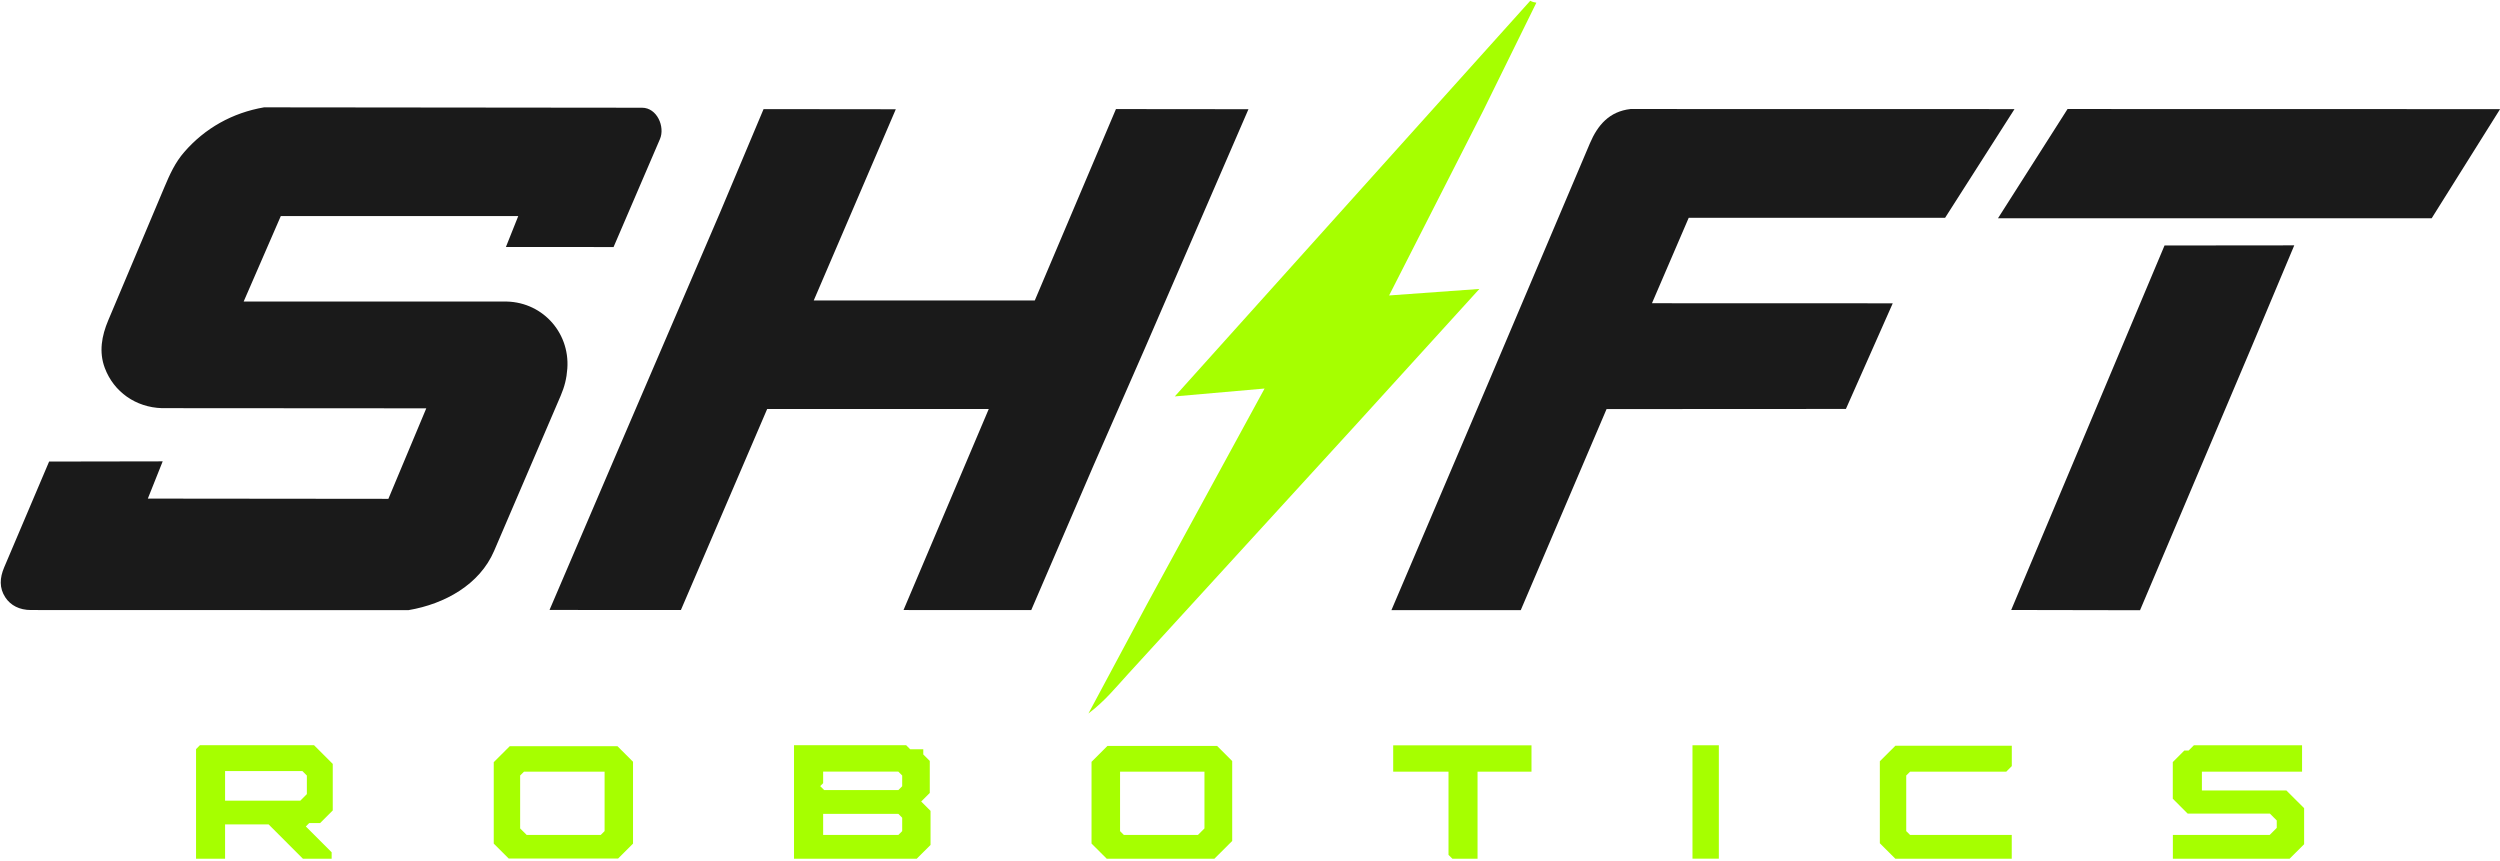
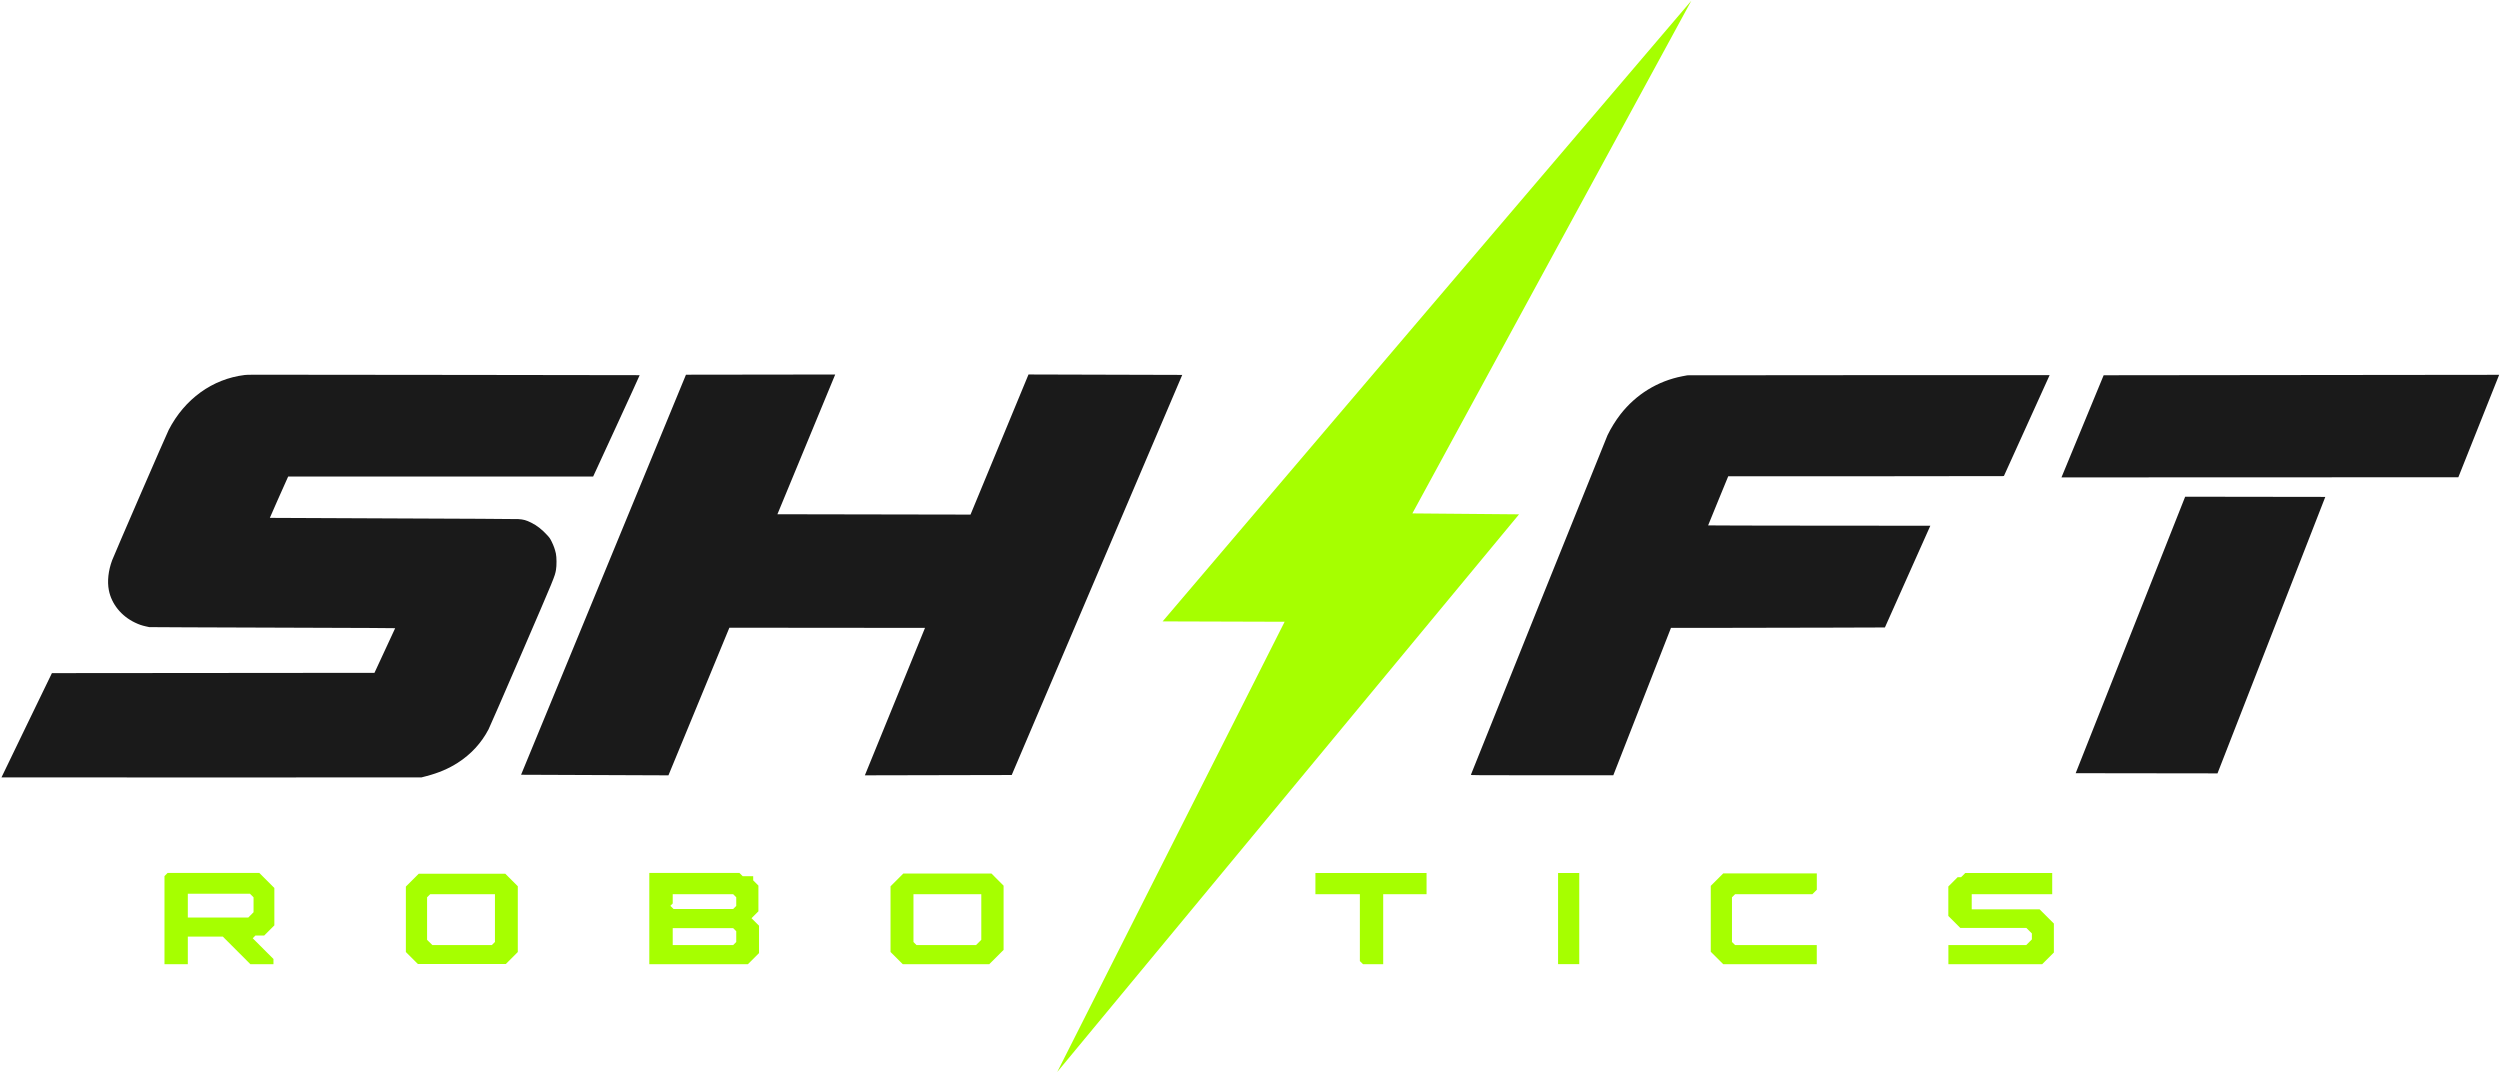
- <svg xmlns="http://www.w3.org/2000/svg" viewBox="316 319 1543 531.166" width="1543" height="531" role="img" aria-label="SHFT Robotics logo">
-   <path fill="#1A1A1A" d="M568.11,695.7l-233.27-.07c-7.06,0-12.55-2.87-15.79-7.8-3.83-5.83-3.47-12.05-.73-18.51l27.76-65.36,70.12-.12-9.17,22.99,148.51.15,23.4-55.88-163.22-.11c-16.12-.49-29.73-10.02-35.27-24.84-3.69-9.87-1.92-19.76,2.12-29.34l34.64-82.14c3.39-8.03,6.61-15.26,12.31-21.81,12.8-14.73,29.72-24.22,49.27-27.59l233.37.24c9.27,0,14.3,11.79,11.05,19.35l-28.64,66.66-66.47-.02,7.63-19.12h-146.6s-22.94,52.8-22.94,52.8h160.23c23.33-.68,41.24,18.53,39.6,41.39-.43,6.04-1.68,11.1-4.1,16.75l-41.12,95.84c-8.9,20.75-30.41,32.7-52.69,36.51Z" />
-   <polygon fill="#1A1A1A" points="952.44 695.66 873.58 695.63 926.22 571.50 789.41 571.50 736.14 695.62 655.03 695.58 695.30 601.53 760.09 450.74 787.18 386.36 868.82 386.45 818.16 504.50 954.63 504.50 1004.74 386.34 1086.55 386.42 1022.58 534.10 990.84 606.50 952.44 695.66" />
-   <path fill="#1A1A1A" d="M1455.39,571.48l-147.75.08-52.97,124.12h-79.85s60.71-142.45,60.71-142.45l61.82-145.73c4.8-11.3,12.01-19.69,25.09-21.19l237.06.05-42.84,67.09-158.3.02-22.69,52.74,148.66.05-28.92,65.22Z" />
-   <polygon fill="#1A1A1A" points="1817.05 453.76 1549.29 453.77 1592.25 386.31 1859.29 386.37 1817.05 453.76" />
-   <polygon fill="#1A1A1A" points="1705.17 534.87 1637 695.75 1557.46 695.6 1652.13 470.56 1732.22 470.48 1705.17 534.87" />
-   <path fill="#A6FF00" d="M1152.03,582.18l-139.84,152.98c-7.85,8.58-14.07,16.46-24.45,24.37l36.43-67.99,72.33-132.66-55.43,4.86,219.46-244.27c1.14.67,2.56,1.04,3.77,1.2l-32.85,66.75-58.07,113.99,55.74-4.02-77.09,84.8Z" />
-   <path fill="#A6FF00" fill-rule="evenodd" d="M439.173,779.100 L509.663,779.100 L521.199,790.636 L521.199,819.363 L513.394,827.168 L506.648,827.168 L504.579,829.254 L520.515,845.190 L520.515,849.166 L502.770,849.166 L481.604,827.983 L454.718,827.983 L454.718,849.166 L436.794,849.166 L436.794,781.495 Z M502.477,795.068 L454.718,795.068 L454.718,813.318 L501.190,813.318 L505.214,809.277 L505.214,797.822 Z M630.469,779.703 L696.983,779.703 L706.580,789.300 L706.580,839.845 L697.374,849.052 L629.834,849.052 L620.595,839.829 L620.595,789.561 Z M639.284,795.411 L636.889,797.790 L636.889,830.460 L640.946,834.501 L686.636,834.501 L689.031,832.106 L689.031,795.411 Z M805.975,779.100 L875.226,779.100 L877.720,781.609 L885.785,781.609 L885.785,784.787 L889.794,788.795 L889.794,808.560 L884.498,813.856 L890.266,819.624 L890.266,840.660 L881.744,849.166 L805.975,849.166 Z M823.964,795.394 L823.964,802.531 L822.156,804.340 L824.616,806.800 L870.387,806.800 L872.766,804.421 L872.766,797.790 L870.387,795.394 Z M823.964,821.465 L823.964,834.501 L870.387,834.501 L872.766,832.122 L872.766,823.861 L870.387,821.465 Z M999.487,779.524 L1067.190,779.524 L1076.511,788.860 L1076.511,838.200 L1065.528,849.166 L999.047,849.166 L989.662,839.796 L989.662,789.349 Z M1007.276,795.411 L1007.276,832.138 L1009.639,834.501 L1055.344,834.501 L1059.385,830.460 L1059.385,795.411 Z M1175.906,779.149 L1261.289,779.149 L1261.289,795.411 L1227.983,795.411 L1227.983,849.166 L1212.454,849.166 L1210.059,846.787 L1210.059,795.411 L1175.906,795.411 Z M1360.684,779.133 L1376.962,779.133 L1376.962,849.149 L1360.684,849.149 Z M1485.971,779.410 L1557.829,779.410 L1557.829,791.989 L1554.424,795.411 L1495.047,795.411 L1492.652,797.790 L1492.652,832.122 L1495.047,834.501 L1557.797,834.501 L1557.797,849.166 L1485.922,849.166 L1476.358,839.617 L1476.358,789.007 Z M1670.260,779.116 L1737.035,779.116 L1737.035,795.411 L1675.198,795.411 L1675.198,807.012 L1727.340,807.012 L1738.306,817.962 L1738.306,840.220 L1729.344,849.166 L1657.274,849.166 L1657.274,834.501 L1717.041,834.501 L1721.408,830.134 L1721.408,825.539 L1717.172,821.319 L1666.415,821.319 L1657.225,812.129 L1657.225,789.496 L1664.362,782.359 L1667.018,782.359 Z" />
+ <svg xmlns="http://www.w3.org/2000/svg" viewBox="124 126 1927 827.25" width="1927" height="827" role="img" aria-label="SHFT Robotics logo">
+   <path fill="#1A1A1A" d="M312.38,415.14C287.48,418.17 266.09,433.62 253.79,457.46C252.08,460.77 211.85,553.51 210.18,557.97C207.22,565.90 206.31,574.19 207.63,581.04C209.70,591.71 217.22,601.02 227.84,606.07C230.93,607.54 233.09,608.28 236.32,608.99L238.82,609.53L267.61,609.69C283.44,609.78 326.10,609.93 362.40,610.02C398.70,610.11 428.40,610.26 428.40,610.35C428.40,610.47 415.16,639.02 412.84,643.91L412.42,644.78L288.08,644.89L163.74,645.00L144.29,685.13C133.60,707.21 124.85,725.33 124.85,725.39C124.85,725.45 197.72,725.48 286.78,725.45L448.71,725.39L452.63,724.37C461.86,721.95 469.51,718.70 476.55,714.20C486.85,707.61 494.83,698.96 500.39,688.34C501.17,686.85 512.77,660.23 526.16,629.18C551.47,570.55 551.45,570.60 552.38,565.47C552.97,562.23 552.93,555.58 552.31,552.76C551.58,549.50 550.63,546.79 549.12,543.74C547.89,541.24 547.49,540.65 545.59,538.59C541.49,534.13 537.72,531.20 533.24,528.97C529.44,527.08 527.32,526.49 523.35,526.24C521.62,526.13 477.82,525.89 426.02,525.71C374.23,525.53 331.81,525.34 331.77,525.30C331.71,525.24 342.91,499.97 345.62,494.04L345.90,493.44L463.47,493.44L581.04,493.44L599.03,454.41C608.92,432.94 616.97,415.33 616.91,415.27C616.85,415.21 557.32,415.12 484.63,415.08C411.93,415.03 343.95,414.97 333.55,414.93C319.22,414.88 314.10,414.93 312.38,415.14Z" />
+   <path fill="#1A1A1A" d="M652.61,414.91L525.47,723.36L639.10,723.81L686.08,609.99L836.92,610.12L790.55,723.80L903.78,723.56L1035.25,415.07L916.72,414.74L872.01,522.77L723.12,522.50L767.68,414.76L652.61,414.91Z" />
+   <path fill="#1A1A1A" d="M1424.76,415.37C1424.40,415.42 1422.62,415.75 1420.80,416.11C1401.84,419.80 1385.18,430.05 1373.19,445.39C1369.50,450.12 1365.65,456.34 1363.14,461.61C1362.10,463.80 1258.12,722.25 1257.82,723.38C1257.73,723.74 1260.45,723.76 1312.67,723.76L1367.62,723.76L1388.47,670.47C1399.93,641.16 1409.94,615.59 1410.70,613.65L1412.08,610.12L1453.95,610.09C1476.97,610.07 1514.08,610.00 1536.42,609.93L1577.03,609.80L1594.54,570.58L1612.06,531.36L1526.39,531.30C1479.28,531.27 1440.73,531.18 1440.73,531.10C1440.73,531.02 1444.22,522.46 1448.48,512.09L1456.23,493.22L1561.55,493.22C1619.47,493.22 1667.30,493.16 1667.84,493.09L1668.82,492.95L1684.64,458.05C1693.34,438.85 1701.27,421.36 1702.26,419.18L1704.05,415.22L1564.73,415.25C1488.10,415.27 1425.11,415.32 1424.76,415.37Z" />
+   <path fill="#1A1A1A" d="M1882.47,415.18L1745.70,415.33L1713.17,494.09L2019.17,493.98L2050.64,415.00L1882.47,415.18Z" />
+   <path fill="#1A1A1A" d="M1808.54,508.98L1724.12,722.16L1833.47,722.30L1916.59,509.13L1808.54,508.98Z" />
+   <path fill="#A6FF00" d="M1223.78,365.90L1020.14,605.11L1114.20,605.40L938.86,952.55L1294.94,522.57L1212.69,521.85L1427.78,126.55L1223.78,365.90Z" />
+   <path fill="#A6FF00" fill-rule="evenodd" d="M252.920,799.086 L323.668,799.086 L335.247,810.664 L335.247,839.497 L327.413,847.330 L320.643,847.330 L318.566,849.424 L334.560,865.418 L334.560,869.408 L316.750,869.408 L295.506,848.148 L268.522,848.148 L268.522,869.408 L250.533,869.408 L250.533,801.490 Z M316.456,815.113 L268.522,815.113 L268.522,833.429 L315.164,833.429 L319.203,829.373 L319.203,817.876 Z M446.555,799.691 L513.313,799.691 L522.945,809.323 L522.945,860.054 L513.705,869.294 L445.917,869.294 L436.645,860.037 L436.645,809.585 Z M455.403,815.456 L452.999,817.844 L452.999,850.634 L457.071,854.690 L502.928,854.690 L505.332,852.286 L505.332,815.456 Z M624.343,799.086 L693.848,799.086 L696.350,801.604 L704.446,801.604 L704.446,804.793 L708.469,808.816 L708.469,828.654 L703.154,833.969 L708.943,839.758 L708.943,860.871 L700.390,869.408 L624.343,869.408 Z M642.398,815.440 L642.398,822.603 L640.583,824.418 L643.052,826.888 L688.991,826.888 L691.379,824.500 L691.379,817.844 L688.991,815.440 Z M642.398,841.606 L642.398,854.690 L688.991,854.690 L691.379,852.302 L691.379,844.010 L688.991,841.606 Z M820.202,799.511 L888.154,799.511 L897.508,808.882 L897.508,858.402 L886.485,869.408 L819.761,869.408 L810.341,860.005 L810.341,809.372 Z M828.019,815.456 L828.019,852.318 L830.391,854.690 L876.264,854.690 L880.320,850.634 L880.320,815.456 Z M1137.935,799.135 L1223.631,799.135 L1223.631,815.456 L1190.203,815.456 L1190.203,869.408 L1174.618,869.408 L1172.214,867.021 L1172.214,815.456 L1137.935,815.456 Z M1325.029,799.118 L1341.366,799.118 L1341.366,869.392 L1325.029,869.392 Z M1452.413,799.396 L1524.535,799.396 L1524.535,812.022 L1521.117,815.456 L1461.522,815.456 L1459.118,817.844 L1459.118,852.302 L1461.522,854.690 L1524.502,854.690 L1524.502,869.408 L1452.364,869.408 L1442.764,859.825 L1442.764,809.029 Z M1639.016,799.102 L1706.035,799.102 L1706.035,815.456 L1643.971,815.456 L1643.971,827.100 L1696.304,827.100 L1707.311,838.090 L1707.311,860.430 L1698.316,869.408 L1625.982,869.408 L1625.982,854.690 L1685.969,854.690 L1690.351,850.307 L1690.351,845.695 L1686.099,841.459 L1635.156,841.459 L1625.933,832.235 L1625.933,809.520 L1633.096,802.356 L1635.761,802.356 Z" />
</svg>
